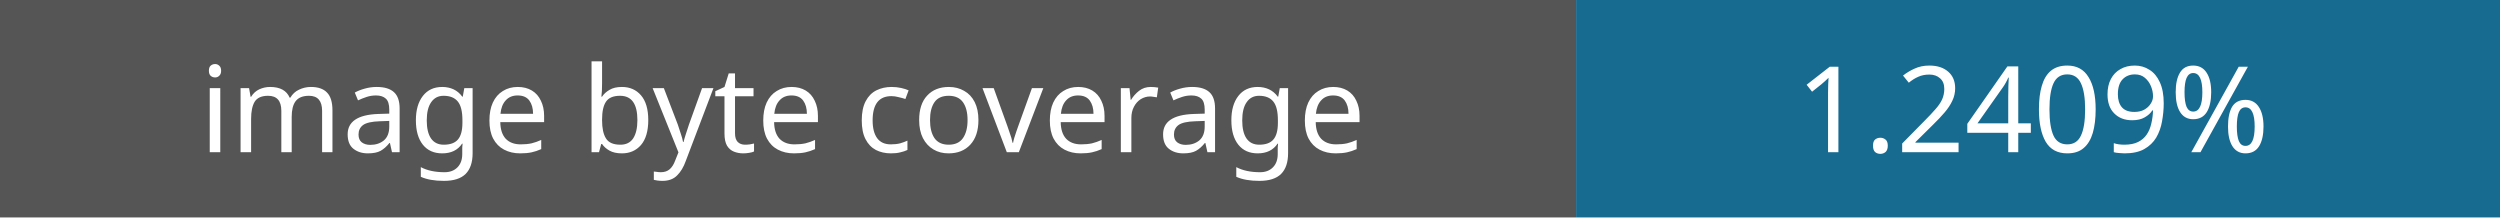
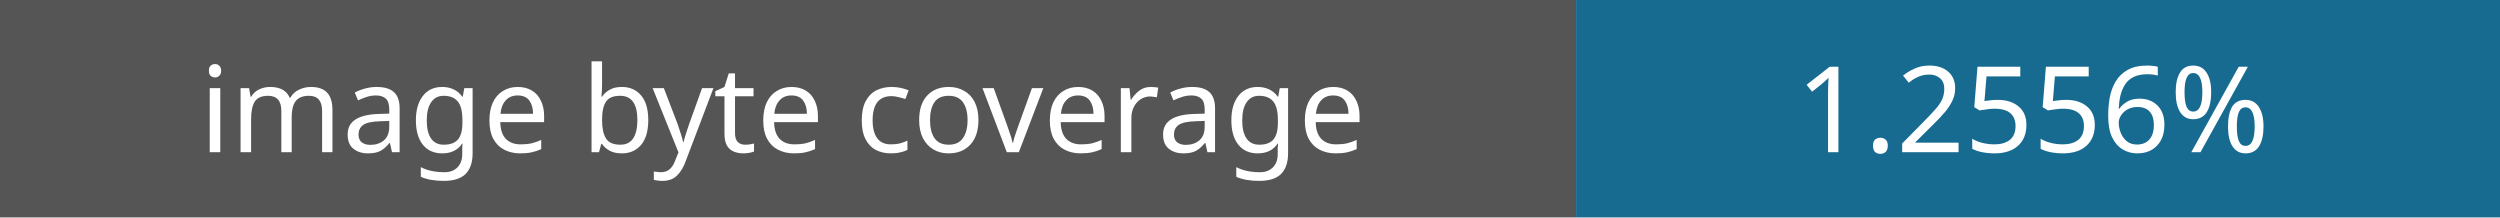
- <svg xmlns="http://www.w3.org/2000/svg" width="230" height="20" role="img" aria-label="Image coverage: 1.2409%">
+ <svg xmlns="http://www.w3.org/2000/svg" width="230" height="20" role="img" aria-label="Image coverage: 1.2556%">
  <rect width="145" height="20" fill="#555" />
  <rect x="145" width="85" height="20" fill="#176b91" />
  <g fill="#fff" font-family="Verdana,sans-serif" font-size="11" text-anchor="middle">
    <text x="72" y="14">image byte coverage</text>
-     <text x="187" y="14">1.2409%</text>
+     <text x="187" y="14">1.2556%</text>
  </g>
</svg>
